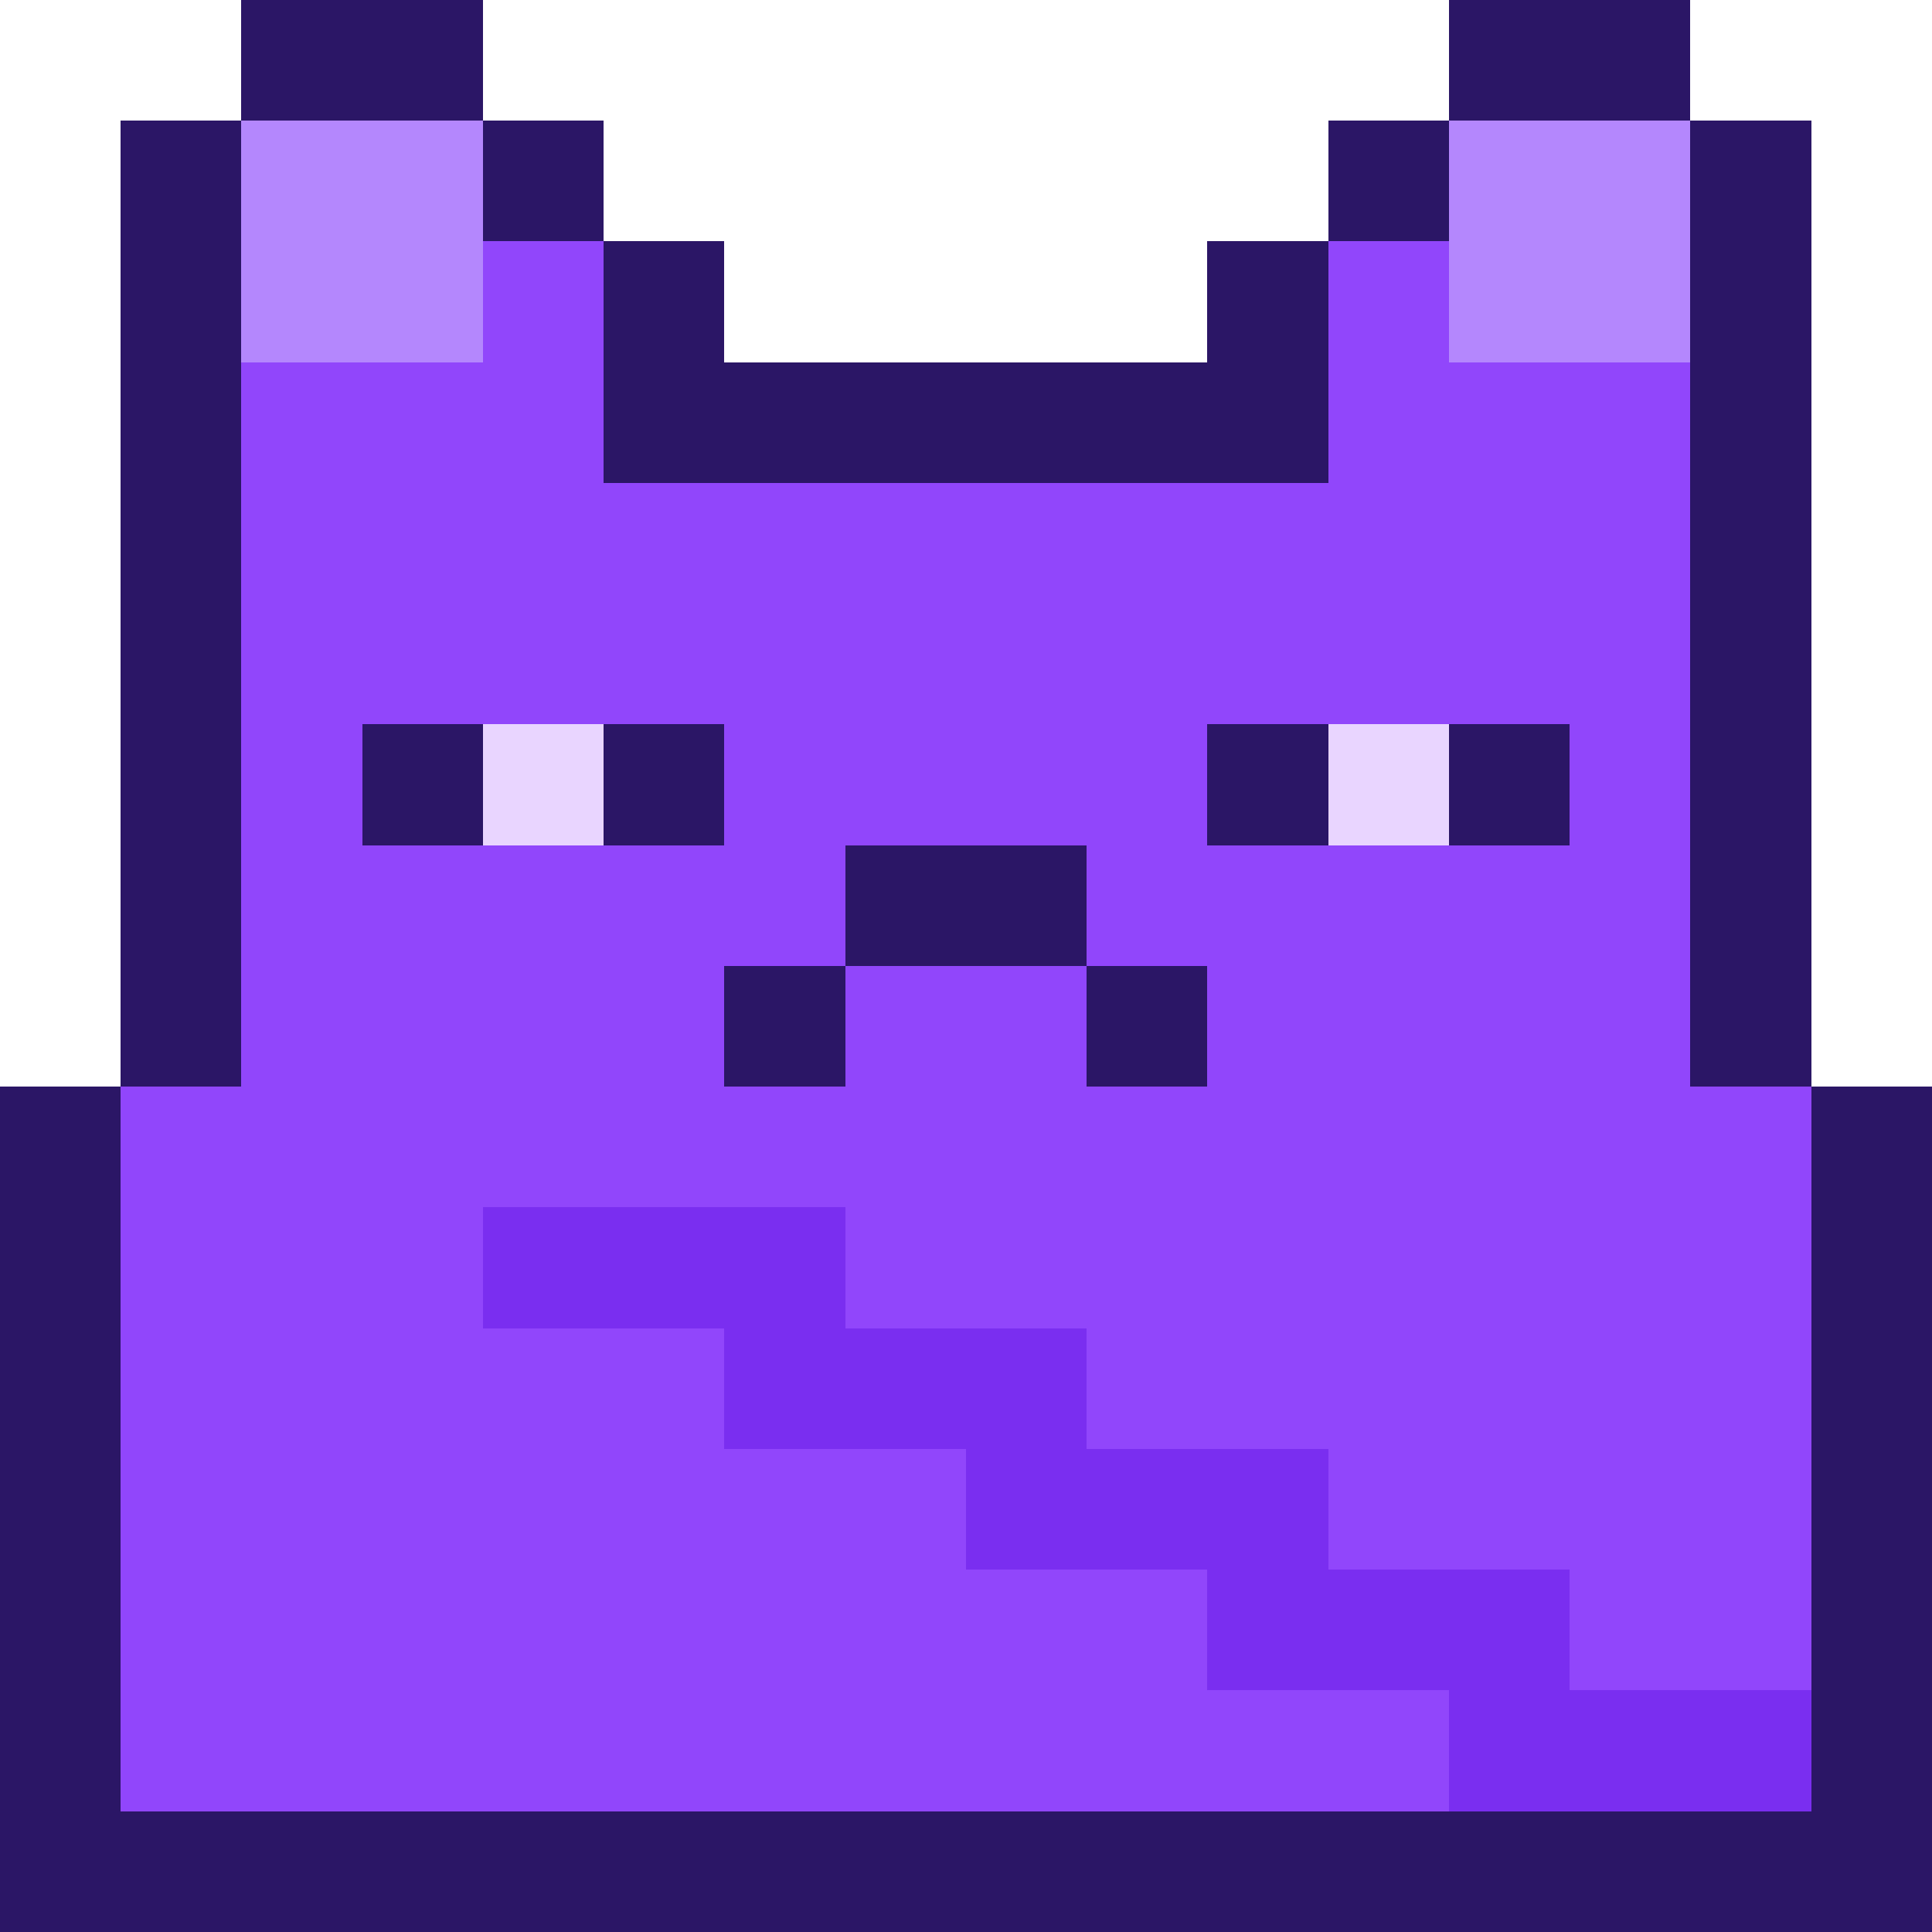
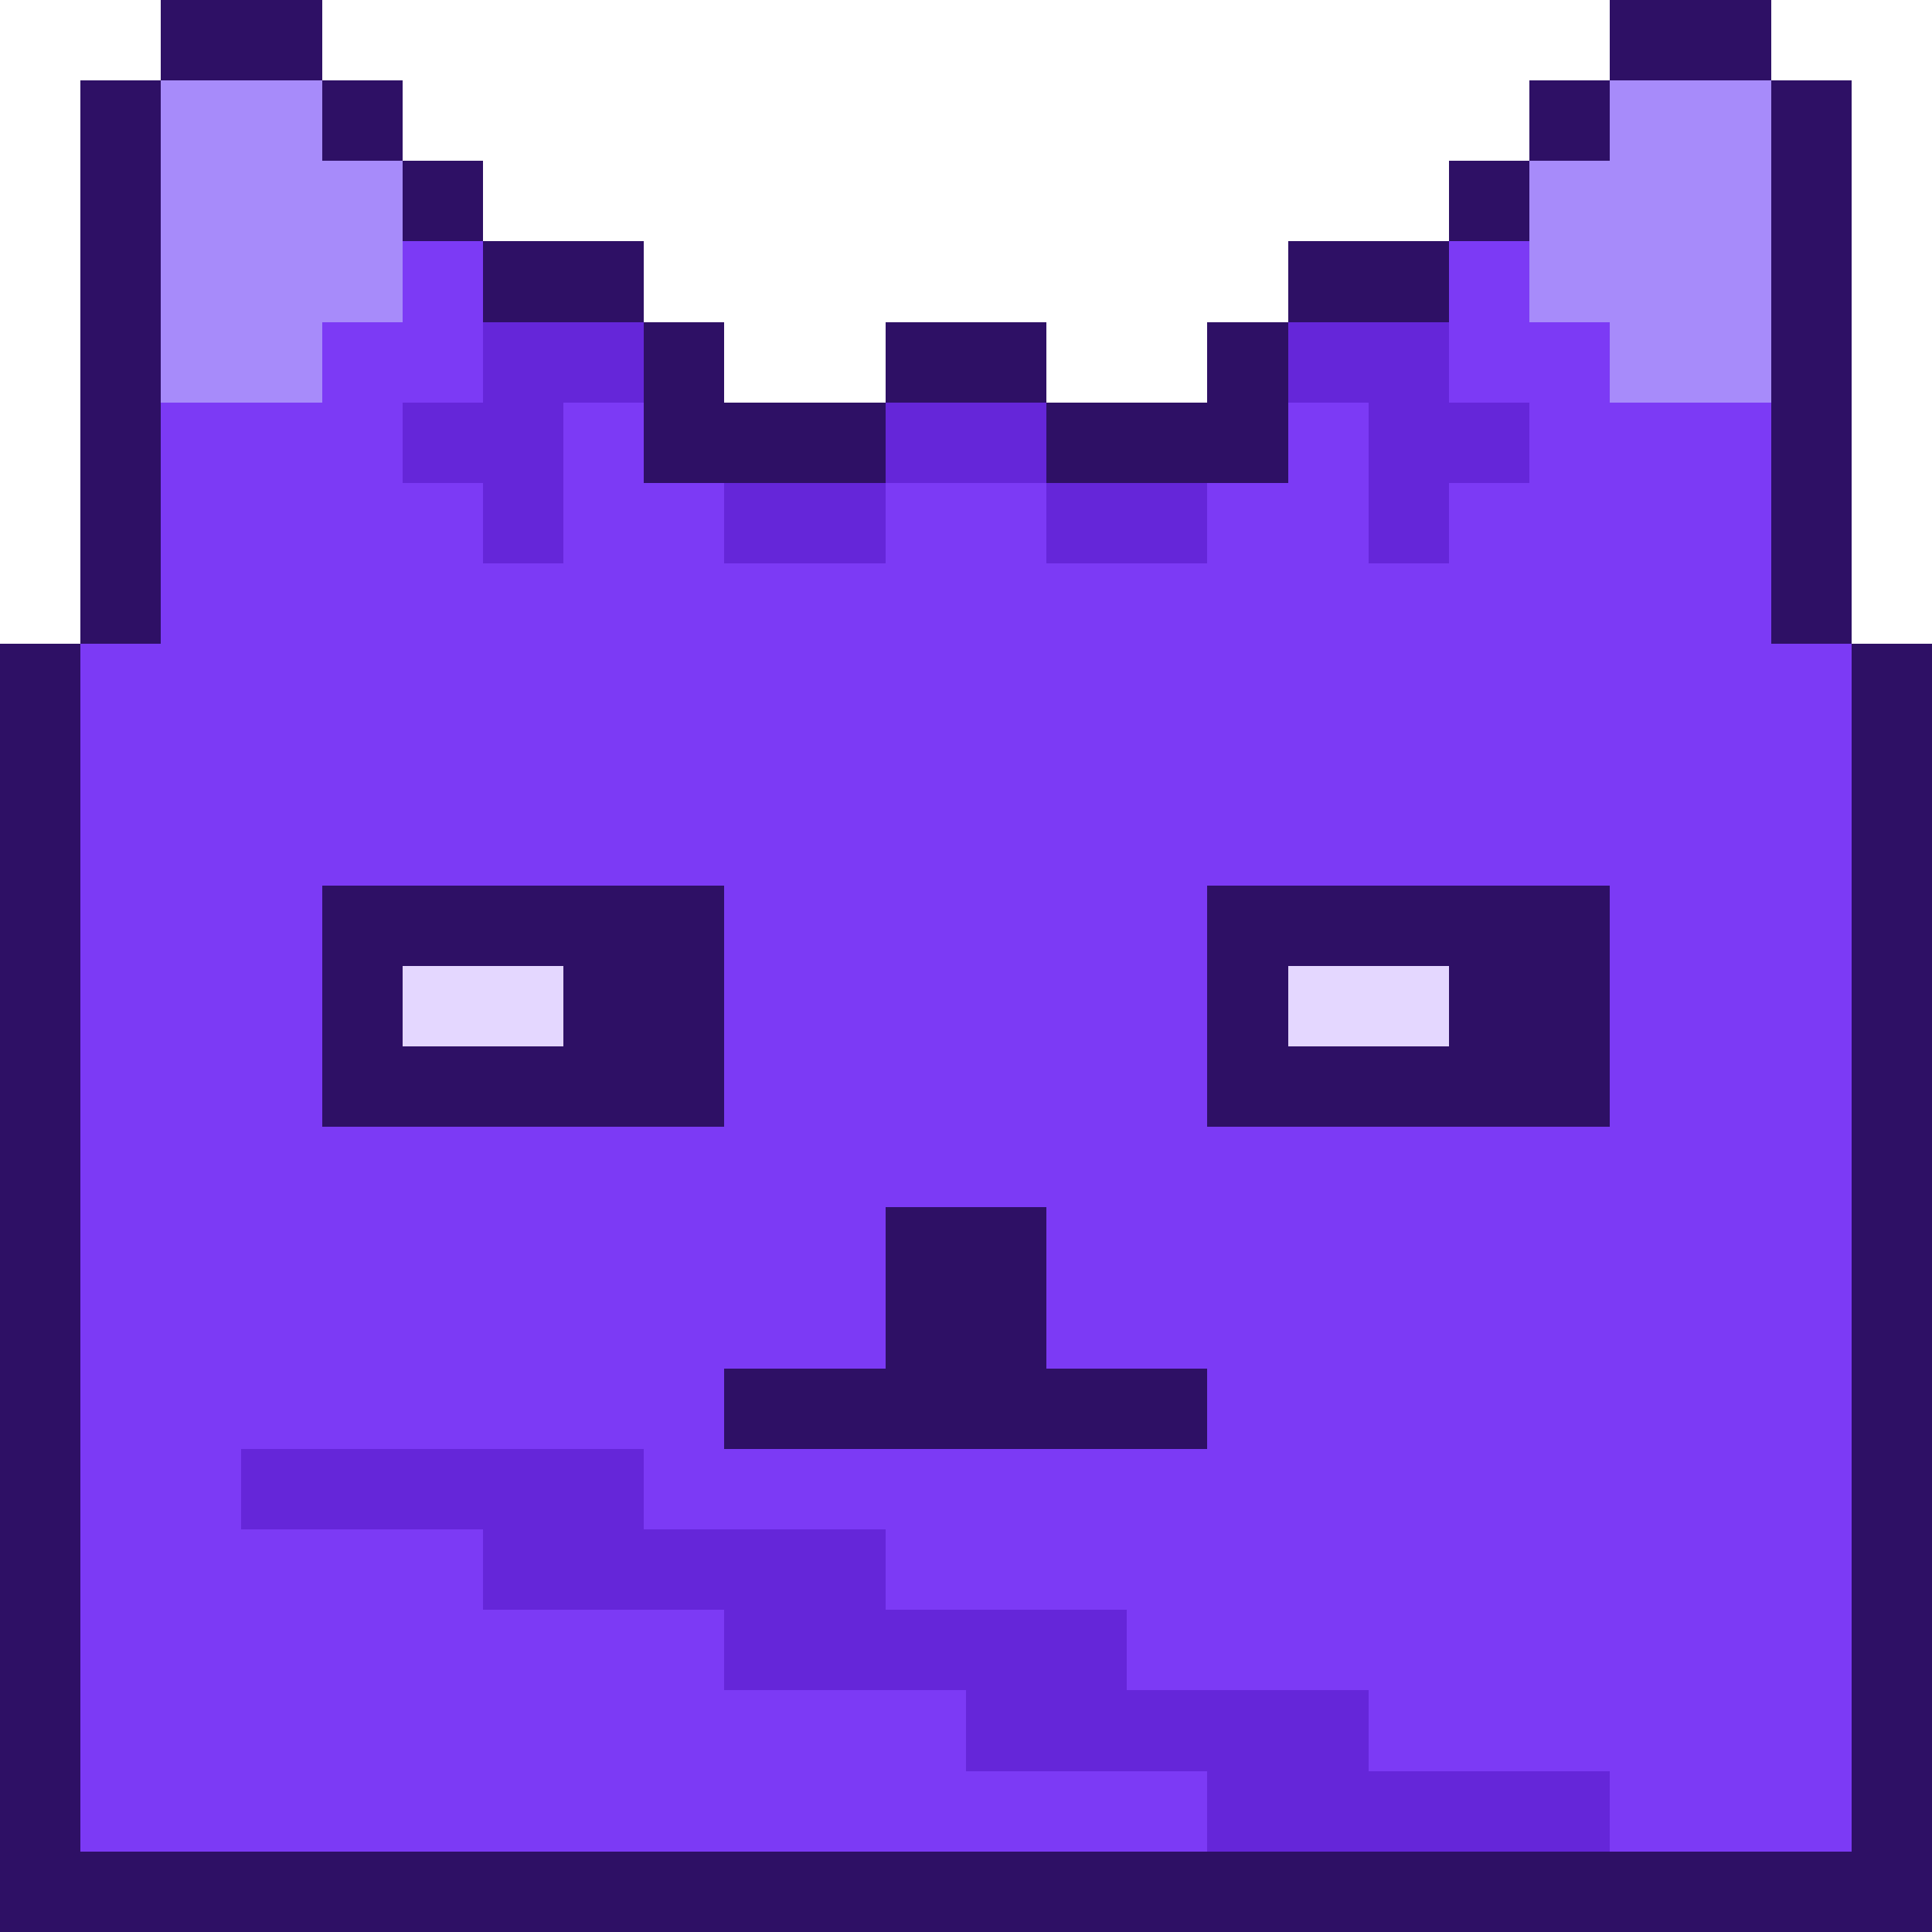
- <svg xmlns="http://www.w3.org/2000/svg" viewBox="0 0 16 16" shape-rendering="crispEdges">
-   <path fill="#2b1666" d="M2 0h2v1H2zM12 0h2v1h-2zM1 1h1v3H1zM4 1h1v1H4zM11 1h1v1h-1zM14 1h1v3h-1z" />
-   <path fill="#b487fd" d="M2 1h2v2H2zM12 1h2v2h-2z" />
-   <path fill="#2b1666" d="M5 2h1v1H5zM10 2h1v1h-1z" />
-   <path fill="#9146fb" d="M4 2h1v1H4zM11 2h1v1h-1z" />
-   <path fill="#2b1666" d="M5 3h6v1H5z" />
-   <path fill="#9146fb" d="M2 3h3v1H2zM11 3h3v1h-3z" />
-   <path fill="#2b1666" d="M1 4h1v5H1zM14 4h1v5h-1z" />
-   <path fill="#9146fb" d="M2 4h12v2H2z" />
-   <path fill="#9146fb" d="M2 6h1v1H2zM6 6h4v1H6zM13 6h1v1h-1z" />
-   <path fill="#2b1666" d="M3 6h1v1H3zM5 6h1v1H5zM10 6h1v1h-1zM12 6h1v1h-1z" />
-   <path fill="#e9d5ff" d="M4 6h1v1H4zM11 6h1v1h-1z" />
-   <path fill="#9146fb" d="M2 7h5v1H2zM9 7h5v1H9z" />
-   <path fill="#2b1666" d="M7 7h2v1H7z" />
-   <path fill="#9146fb" d="M2 8h4v1H2zM7 8h2v1H7zM10 8h4v1h-4z" />
-   <path fill="#2b1666" d="M6 8h1v1H6zM9 8h1v1H9z" />
-   <path fill="#2b1666" d="M0 9h1v6H0zM15 9h1v6h-1z" />
-   <path fill="#9146fb" d="M1 9h14v1H1z" />
-   <path fill="#9146fb" d="M1 10h3v1H1zM7 10h8v1H7zM1 11h5v1H1zM9 11h6v1H9zM1 12h7v1H1zM11 12h4v1h-4zM1 13h9v1H1zM13 13h2v1h-2z" />
-   <path fill="#7a2ef0" d="M4 10h3v1H4zM6 11h3v1H6zM8 12h3v1H8zM10 13h3v1h-3z" />
-   <path fill="#2b1666" d="M0 15h16v1H0zM1 14h14v1H1z" />
-   <path fill="#9146fb" d="M1 14h11v1H1z" />
-   <path fill="#7a2ef0" d="M12 14h3v1h-3z" />
+ <svg xmlns="http://www.w3.org/2000/svg" viewBox="0 0 24 24" shape-rendering="crispEdges">
+   <path fill="#2e1065" d="M2 0h2v1H2zM20 0h2v1H20zM1 1h1v1H1zM4 1h1v1H4zM19 1h1v1H19zM22 1h1v1H22zM1 2h1v1H1zM5 2h1v1H5zM18 2h1v1H18zM22 2h1v1H22zM1 3h1v1H1zM6 3h2v1H6zM16 3h2v1H16zM22 3h1v1H22zM1 4h1v1H1zM8 4h1v1H8zM11 4h2v1H11zM15 4h1v1H15zM22 4h1v1H22zM1 5h1v1H1zM8 5h3v1H8zM13 5h3v1H13zM22 5h1v1H22zM1 6h1v1H1zM22 6h1v1H22zM1 7h1v1H1zM22 7h1v1H22zM0 8h1v1H0zM23 8h1v1H23zM0 9h1v1H0zM23 9h1v1H23zM0 10h1v1H0zM23 10h1v1H23zM0 11h1v1H0zM4 11h5v1H4zM15 11h5v1H15zM23 11h1v1H23zM0 12h1v1H0zM4 12h1v1H4zM7 12h2v1H7zM15 12h1v1H15zM18 12h2v1H18zM23 12h1v1H23zM0 13h1v1H0zM4 13h5v1H4zM15 13h5v1H15zM23 13h1v1H23zM0 14h1v1H0zM23 14h1v1H23zM0 15h1v1H0zM11 15h2v1H11zM23 15h1v1H23zM0 16h1v1H0zM11 16h2v1H11zM23 16h1v1H23zM0 17h1v1H0zM9 17h6v1H9zM23 17h1v1H23zM0 18h1v1H0zM23 18h1v1H23zM0 19h1v1H0zM23 19h1v1H23zM0 20h1v1H0zM23 20h1v1H23zM0 21h1v1H0zM23 21h1v1H23zM0 22h1v1H0zM23 22h1v1H23zM0 23h24v1H0z" />
+   <path fill="#a78bfa" d="M2 1h2v1H2zM20 1h2v1H20zM2 2h3v1H2zM19 2h3v1H19zM2 3h3v1H2zM19 3h3v1H19zM2 4h2v1H2zM20 4h2v1H20z" />
+   <path fill="#7c3af5" d="M5 3h1v1H5zM18 3h1v1H18zM4 4h2v1H4zM18 4h2v1H18zM2 5h3v1H2zM7 5h1v1H7zM16 5h1v1H16zM19 5h3v1H19zM2 6h4v1H2zM7 6h2v1H7zM11 6h2v1H11zM15 6h2v1H15zM18 6h4v1H18zM2 7h20v1H2zM1 8h22v1H1zM1 9h22v1H1zM1 10h22v1H1zM1 11h3v1H1zM9 11h6v1H9zM20 11h3v1H20zM1 12h3v1H1zM9 12h6v1H9zM20 12h3v1H20zM1 13h3v1H1zM9 13h6v1H9zM20 13h3v1H20zM1 14h22v1H1zM1 15h10v1H1zM13 15h10v1H13zM1 16h10v1H1zM13 16h10v1H13zM1 17h8v1H1zM15 17h8v1H15zM1 18h2v1H1zM8 18h15v1H8zM1 19h5v1H1zM11 19h12v1H11zM1 20h8v1H1zM14 20h9v1H14zM1 21h11v1H1zM17 21h6v1H17zM1 22h14v1H1zM20 22h3v1H20z" />
+   <path fill="#6526d9" d="M6 4h2v1H6zM16 4h2v1H16zM5 5h2v1H5zM11 5h2v1H11zM17 5h2v1H17zM6 6h1v1H6zM9 6h2v1H9zM13 6h2v1H13zM17 6h1v1H17zM3 18h5v1H3zM6 19h5v1H6zM9 20h5v1H9zM12 21h5v1H12zM15 22h5v1H15z" />
+   <path fill="#e4d7ff" d="M5 12h2v1H5zM16 12h2v1H16z" />
</svg>
